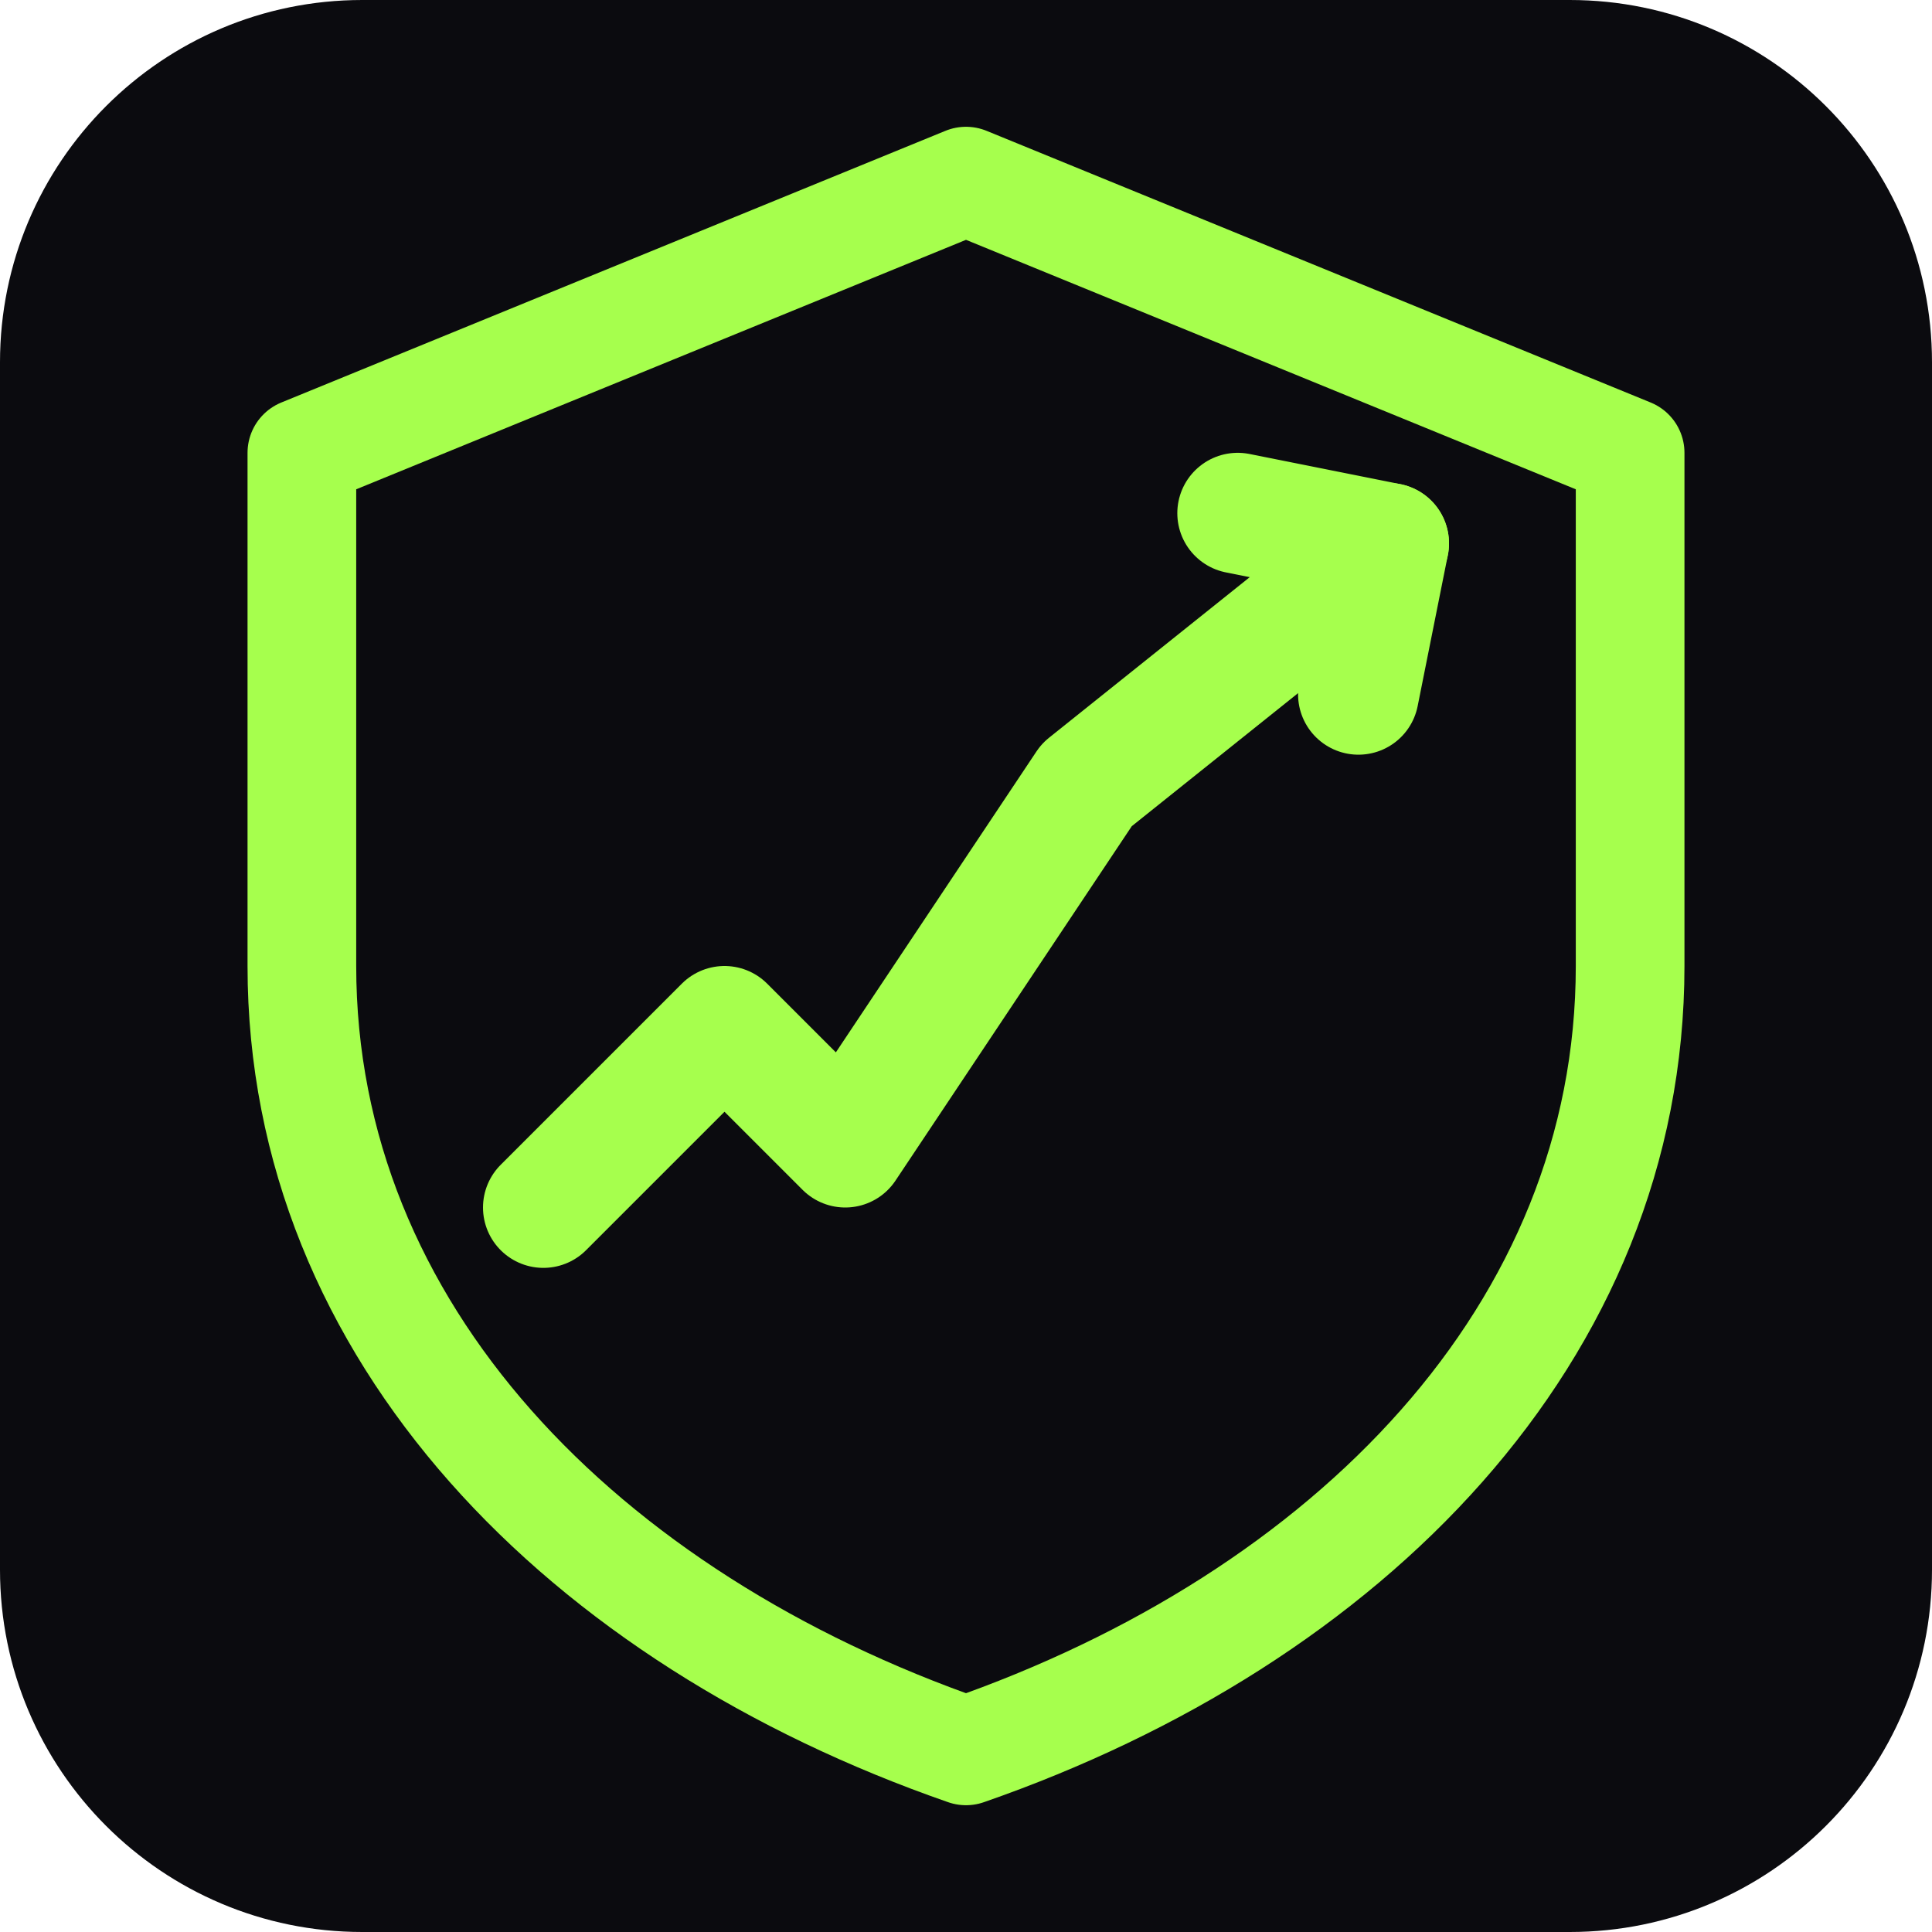
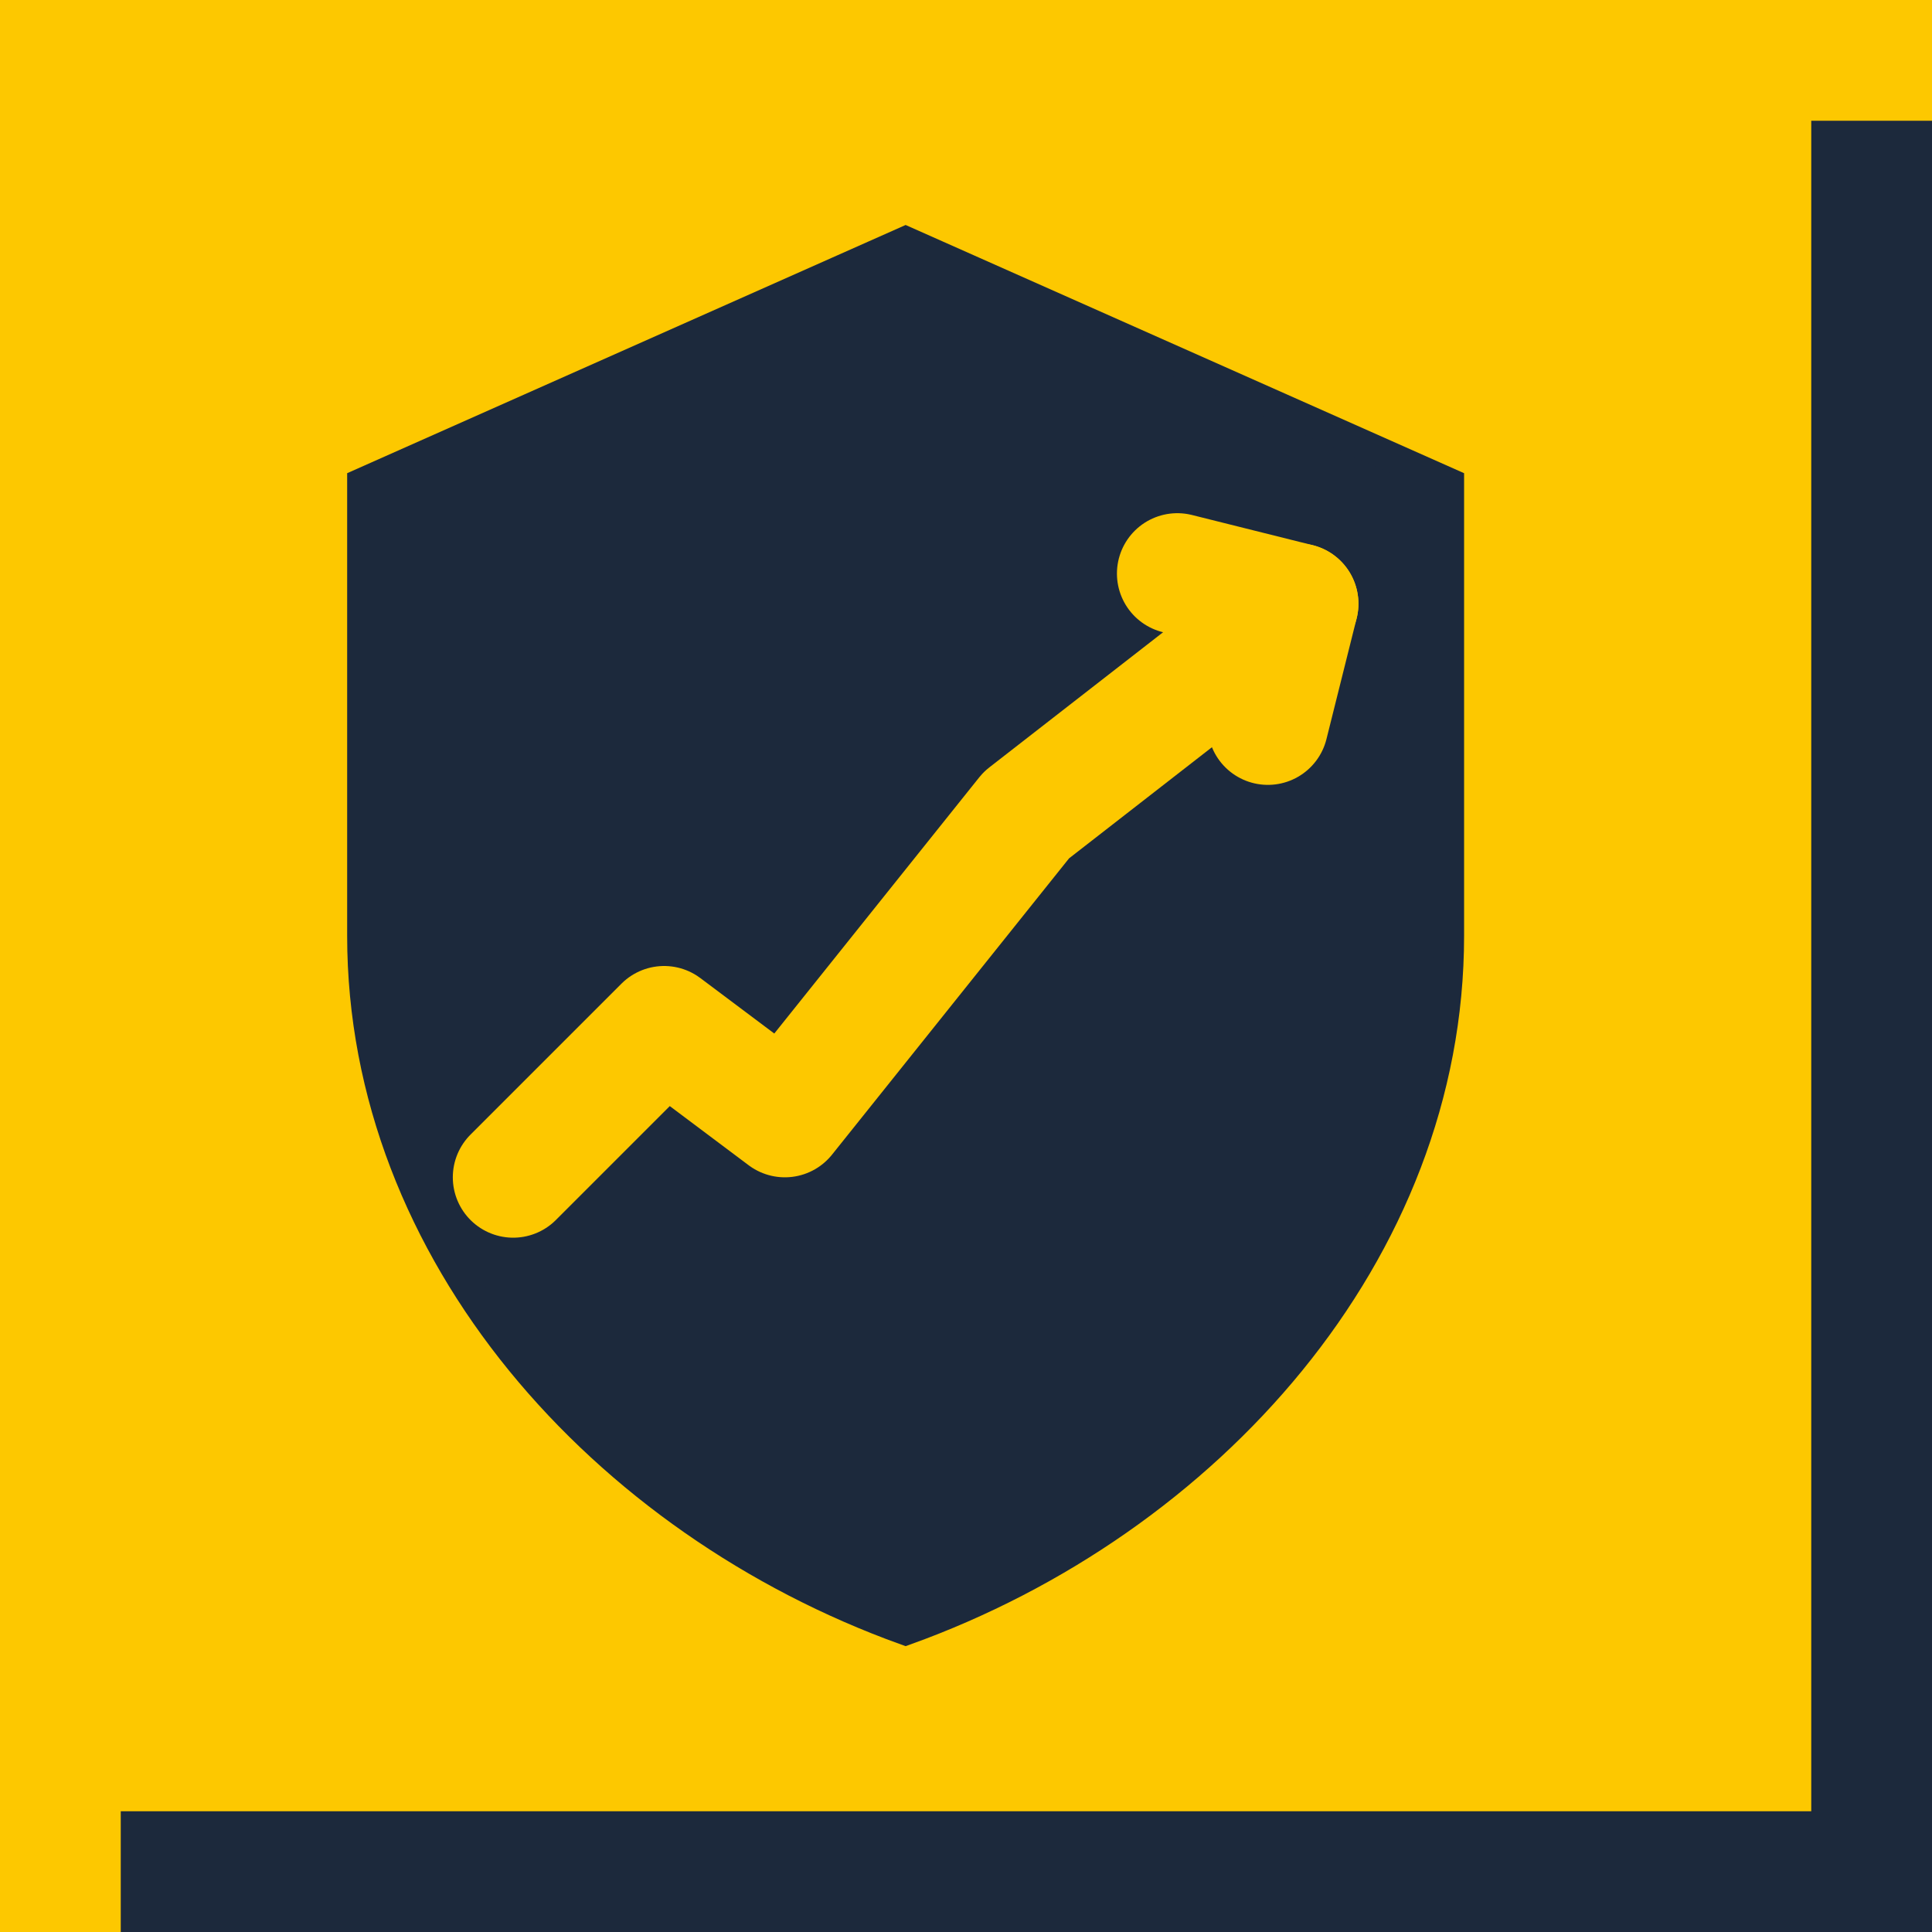
<svg xmlns="http://www.w3.org/2000/svg" viewBox="0 0 32 32" fill="none">
-   <rect width="32" height="32" rx="6" fill="#0B0B0F" />
-   <path d="M16 3L5 7.5V16c0 6.075 4.667 10.8 11 13 6.333-2.2 11-6.925 11-13V7.5L16 3Z" fill="none" stroke="#A6FF4D" stroke-width="1.8" stroke-linejoin="round" />
-   <polyline points="9,20 12,17 14,19 18,13 23,9" fill="none" stroke="#A6FF4D" stroke-width="2" stroke-linecap="round" stroke-linejoin="round" />
-   <polyline points="20.5,8.5 23,9 22.5,11.5" fill="none" stroke="#A6FF4D" stroke-width="2" stroke-linecap="round" stroke-linejoin="round" />
-   <defs>
-     <filter id="glow">
-       <feGaussianBlur in="SourceGraphic" stdDeviation="0.8" result="blur" />
-       <feMerge>
-         <feMergeNode in="blur" />
-         <feMergeNode in="SourceGraphic" />
-       </feMerge>
-     </filter>
-   </defs>
+   <rect width="32" height="32" fill="#FDC800" />
+   <rect x="2" y="2" width="30" height="30" fill="#1C293C" rx="0" />
+   <rect width="30" height="30" fill="#FDC800" />
+   <path d="M15 4L6 8V15.5C6 20.75 10 25.2 15 27C20 25.2 24 20.75 24 15.5V8L15 4Z" fill="#1C293C" stroke="#1C293C" stroke-width="0.5" />
+   <polyline points="8.5,19.5 11,17 13,18.5 17,13.5 21.5,10" fill="none" stroke="#FDC800" stroke-width="2" stroke-linecap="round" stroke-linejoin="round" />
+   <polyline points="19.5,9.5 21.5,10 21,12" fill="none" stroke="#FDC800" stroke-width="2" stroke-linecap="round" stroke-linejoin="round" />
</svg>
